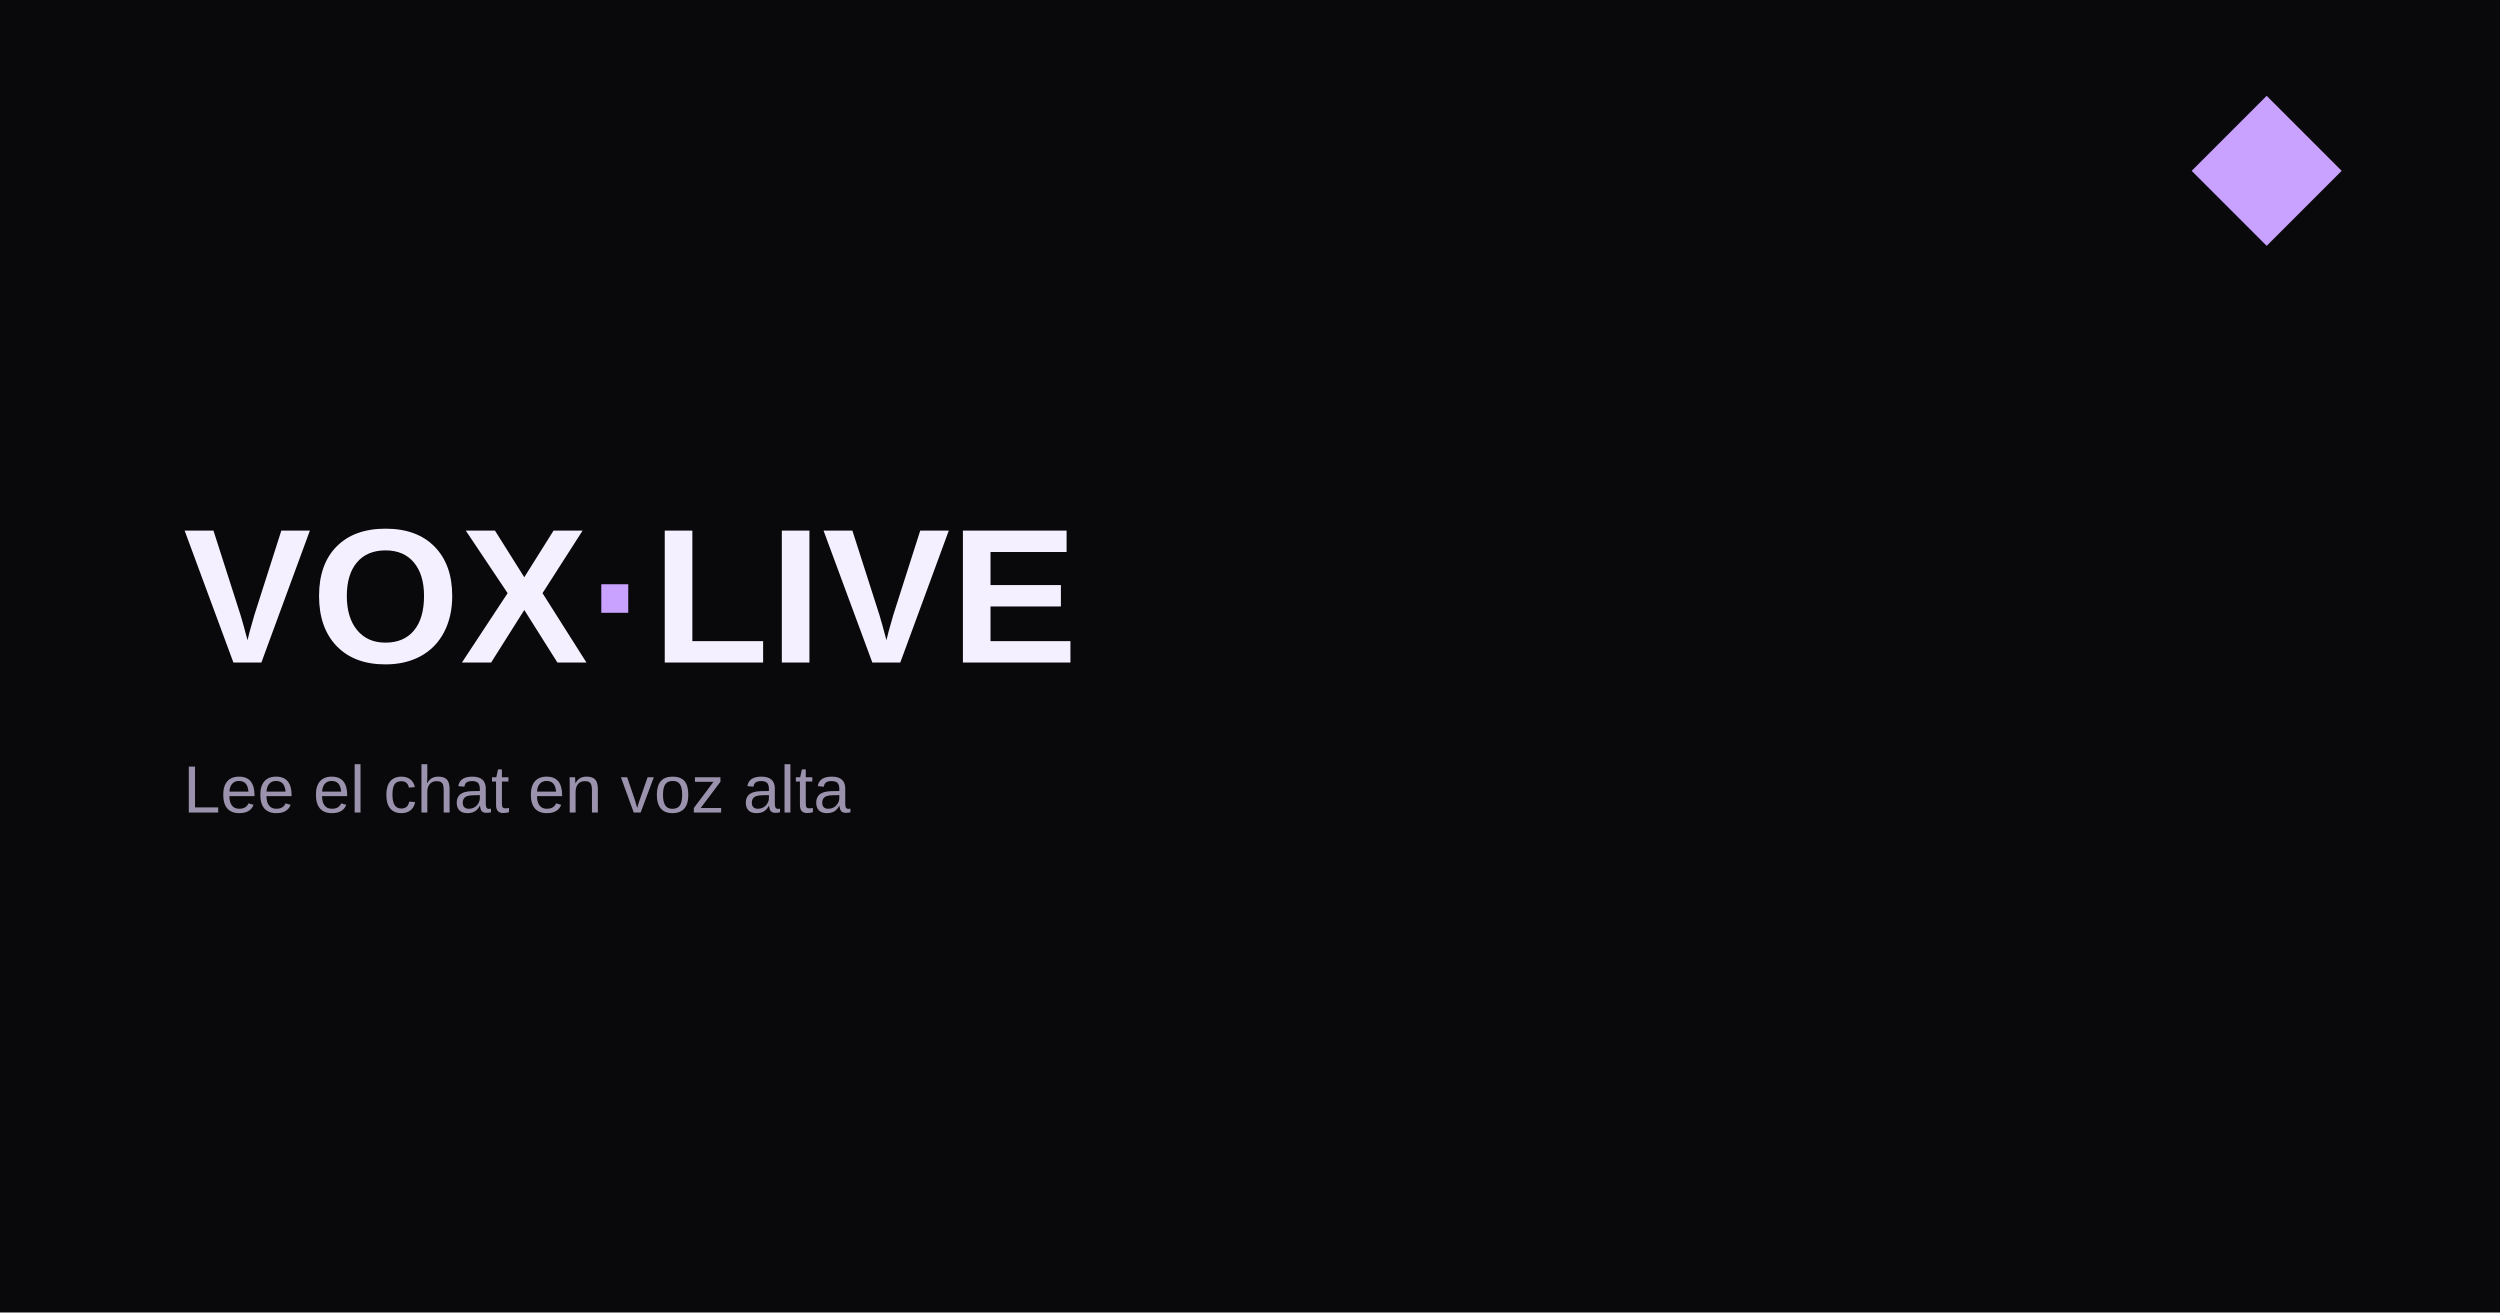
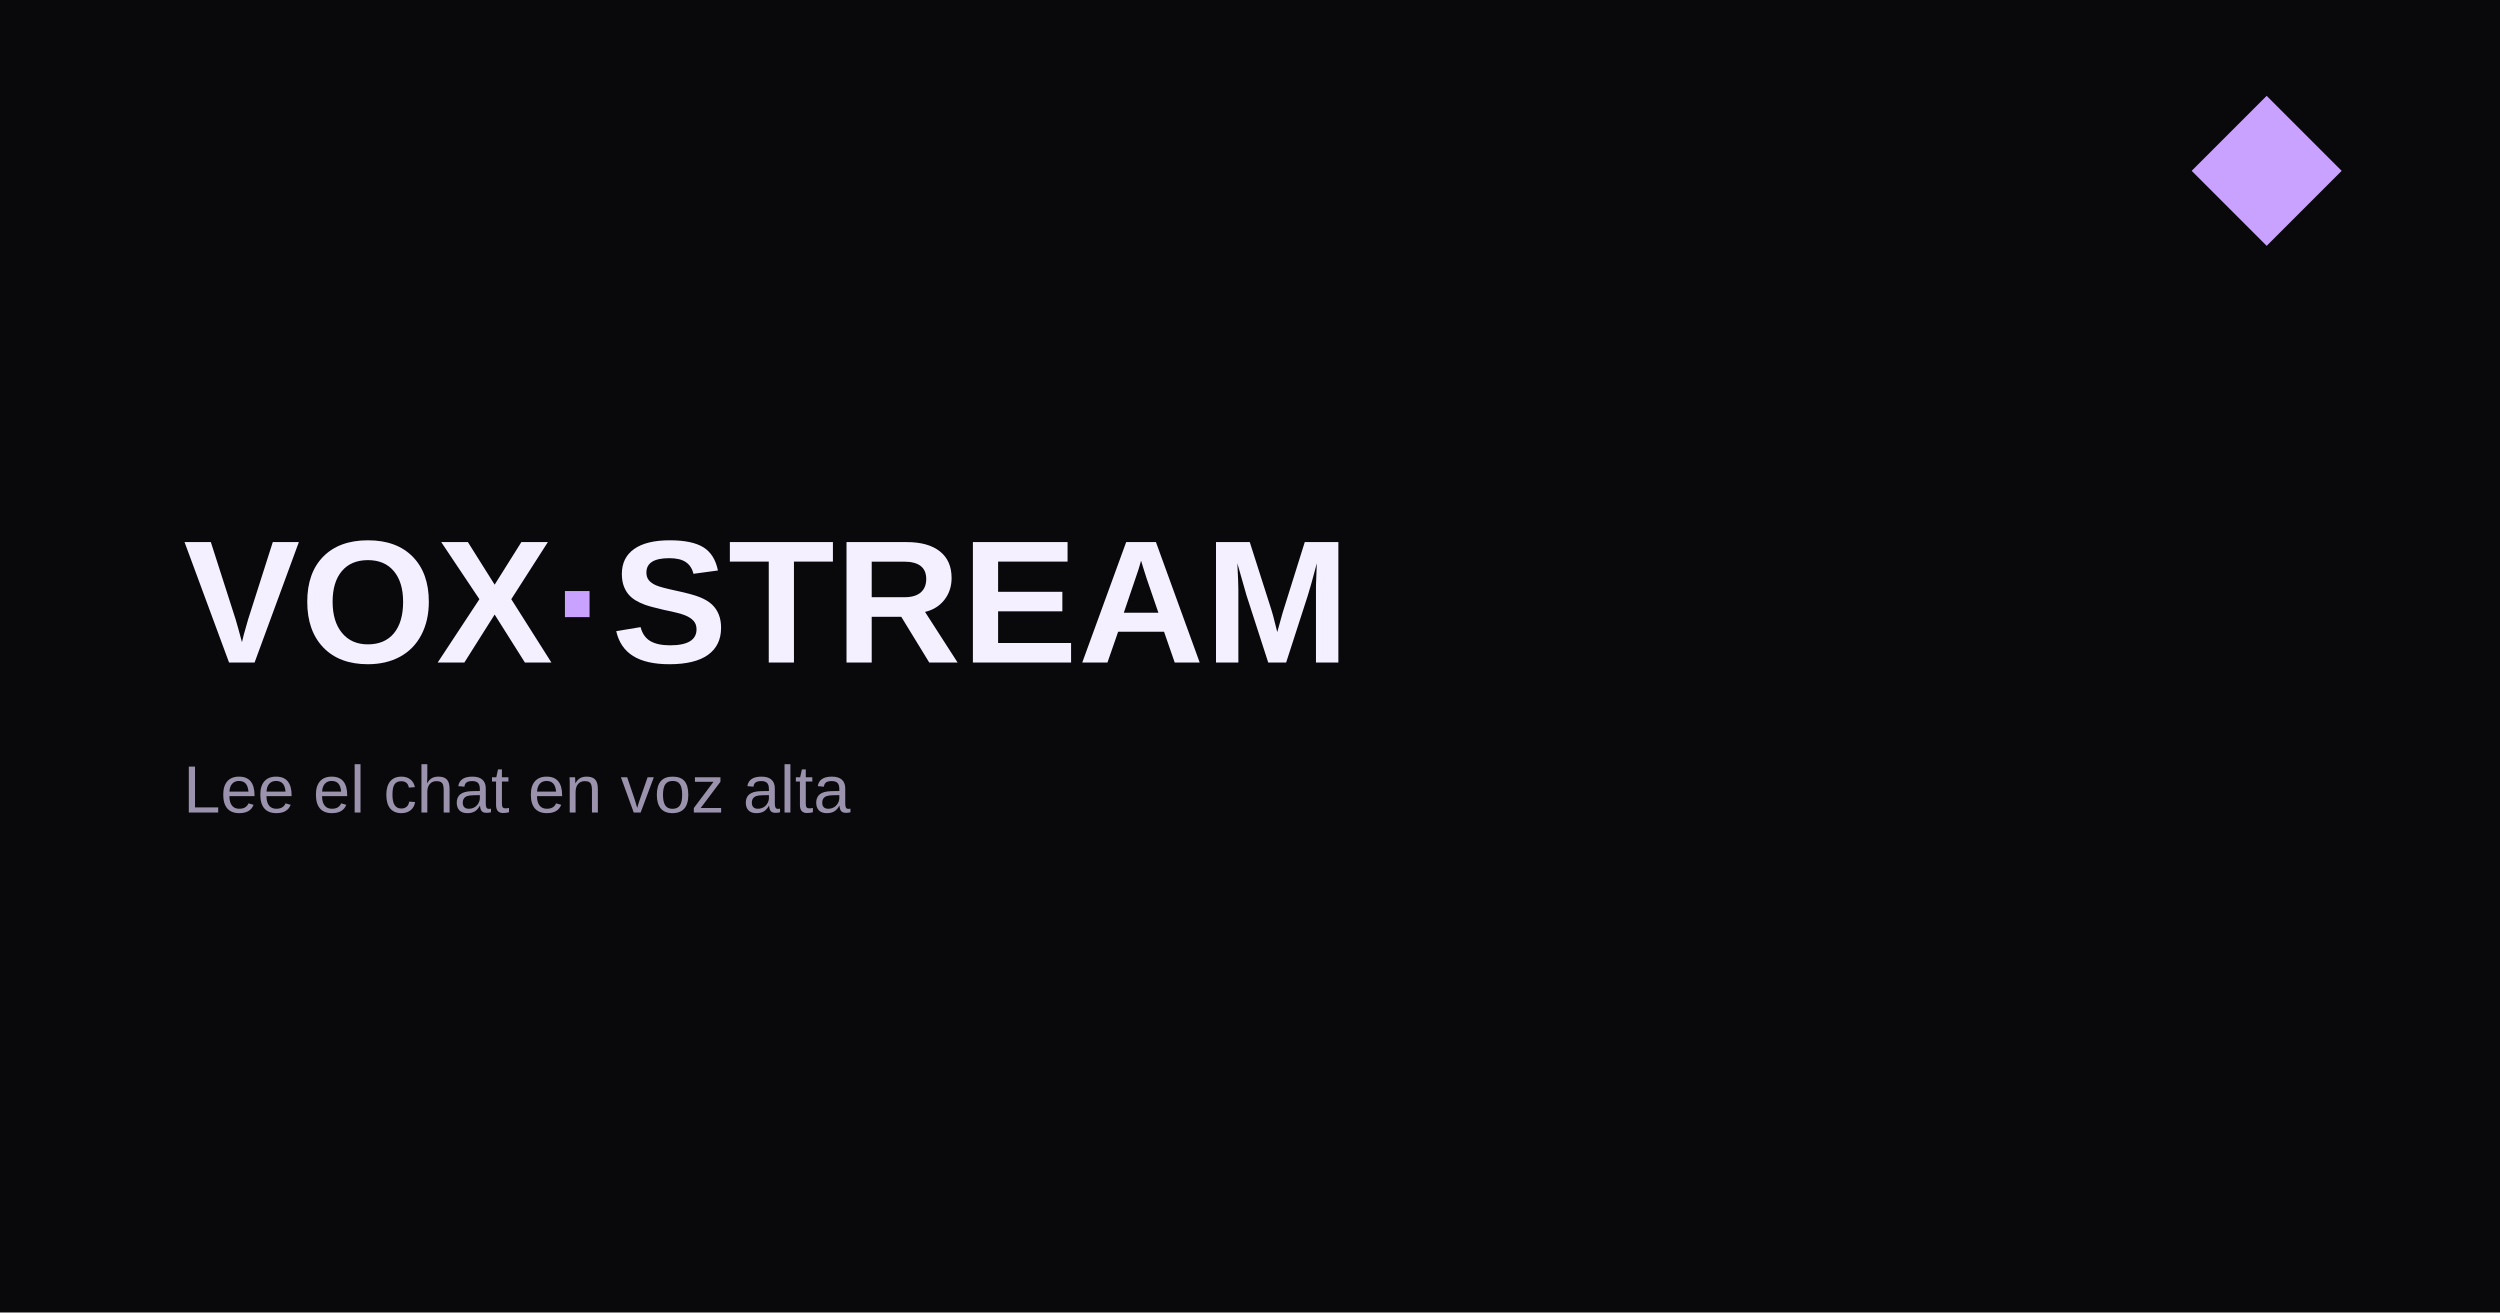
<svg xmlns="http://www.w3.org/2000/svg" viewBox="0 0 1200 630" width="1200" height="630">
  <rect width="1200" height="630" fill="#09090b" />
  <polygon points="1088,46 1124,82 1088,118 1052,82" fill="#c9a2ff" />
-   <text x="88" y="318" font-family="Arial, Helvetica, sans-serif" font-size="92" font-weight="700" fill="#f4f0ff">VOX<tspan fill="#c9a2ff">·</tspan>LIVE</text>
+   <text x="88" y="318" font-family="Arial, Helvetica, sans-serif" font-size="84" font-weight="700" fill="#f4f0ff">VOX<tspan fill="#c9a2ff">·</tspan>STREAM</text>
  <text x="88" y="390" font-family="Arial, Helvetica, sans-serif" font-size="32" fill="#9b93ad">Lee el chat en voz alta</text>
</svg>
